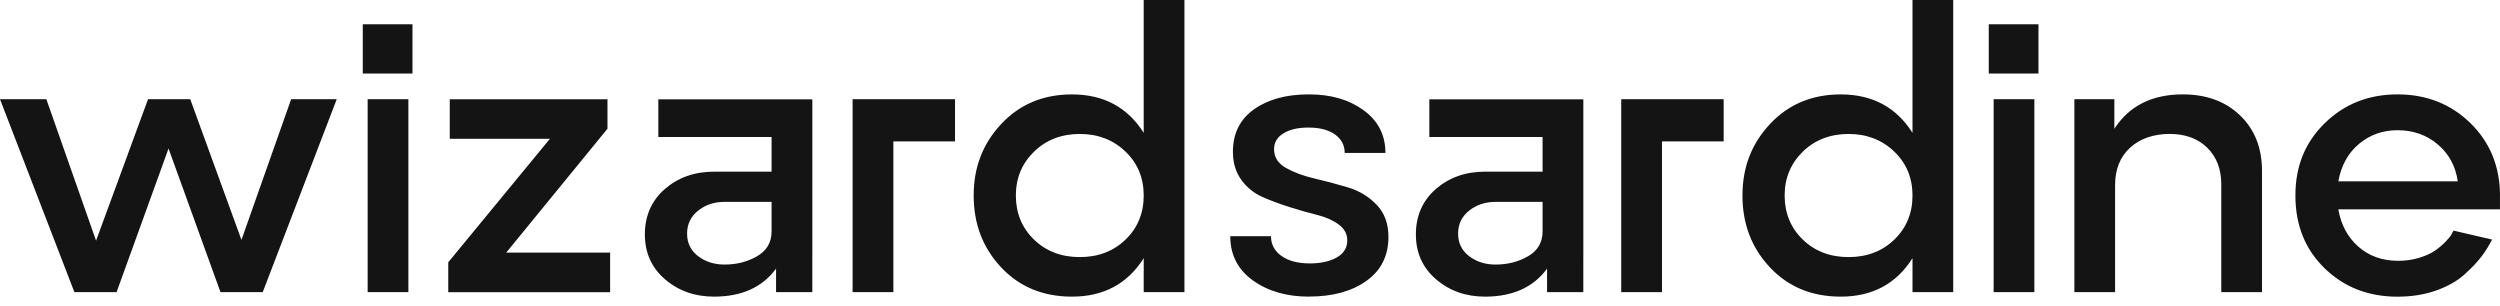
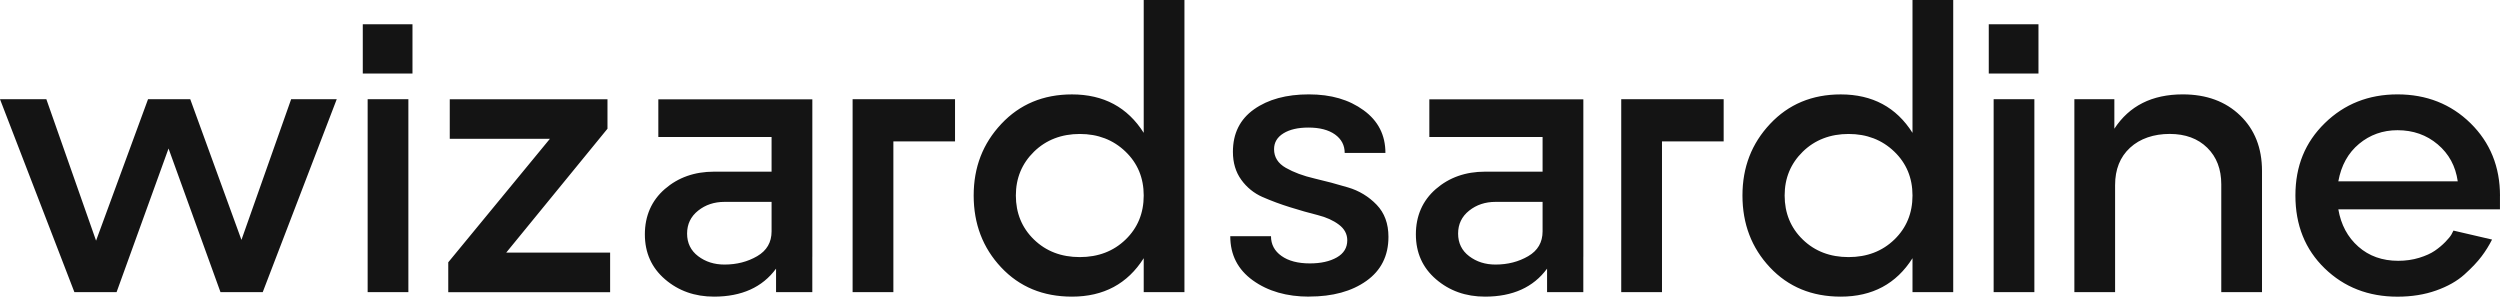
- <svg xmlns="http://www.w3.org/2000/svg" fill="none" viewBox="0 0 237 29">
+ <svg xmlns="http://www.w3.org/2000/svg" height="28.322" width="237" fill="none" viewBox="0 0 237 28.322">
  <path fill="#141414" d="M7.053 27.696 0 9.407h4.395l4.712 13.408 4.926-13.408h4.003l4.853 13.335L27.6 9.407h4.322l-7.016 18.29h-4.003l-4.926-13.618-4.926 13.617H7.049h.004ZM34.392 6.969V2.298h4.711v4.67h-4.711Zm.461 20.728V9.407h3.861v18.29h-3.86ZM42.495 27.696v-2.83l9.638-11.71h-9.496V9.408h14.952v2.795l-9.6 11.745h9.851v3.75H42.495ZM77.007 24.336v3.36H73.57v-2.228c-1.298 1.767-3.261 2.653-5.882 2.653-1.818 0-3.367-.548-4.643-1.644-1.276-1.096-1.912-2.515-1.912-4.261s.633-3.201 1.894-4.297c1.265-1.096 2.818-1.645 4.66-1.645h5.458v-3.288H62.41V9.415h14.6v14.928l-.004-.007Zm-8.326.744c1.156 0 2.193-.265 3.101-.795.91-.53 1.364-1.314 1.364-2.352v-2.795H68.68c-.967 0-1.803.276-2.497.831-.698.556-1.047 1.281-1.047 2.174s.349 1.612 1.047 2.142c.698.53 1.53.795 2.497.795ZM80.827 27.696V9.407h9.71v3.996h-5.845v14.29H80.83l-.004.003ZM112.285 27.697h-3.861v-3.22c-1.534 2.428-3.803 3.644-6.802 3.644-2.741 0-4.977-.925-6.715-2.776-1.737-1.851-2.603-4.12-2.603-6.81 0-2.689.873-4.928 2.622-6.79 1.748-1.862 3.98-2.795 6.696-2.795 2.999 0 5.268 1.216 6.802 3.644V0h3.861v27.697ZM98.023 22.71c1.145 1.11 2.592 1.662 4.341 1.662 1.748 0 3.195-.555 4.341-1.662 1.145-1.107 1.719-2.501 1.719-4.174 0-1.674-.578-3.067-1.738-4.174-1.156-1.107-2.599-1.662-4.322-1.662-1.723 0-3.196.559-4.341 1.68s-1.72 2.504-1.72 4.156c0 1.651.571 3.067 1.72 4.174ZM124.107 28.121c-2.126 0-3.904-.512-5.333-1.539-1.429-1.027-2.145-2.424-2.145-4.192h3.861c0 .777.331 1.405.993 1.873.661.472 1.559.708 2.693.708 1.04 0 1.891-.19 2.553-.567.661-.377.992-.918.992-1.626 0-.587-.265-1.085-.796-1.484-.531-.4-1.2-.7-2.003-.904-.804-.2-1.676-.446-2.622-.744a25.162 25.162 0 0 1-2.621-.973 4.889 4.889 0 0 1-2.003-1.625c-.531-.73-.796-1.616-.796-2.654 0-1.745.669-3.088 2.003-4.032s3.065-1.415 5.192-1.415c2.126 0 3.81.5 5.191 1.502 1.382 1.002 2.072 2.352 2.072 4.05h-3.861c0-.729-.309-1.313-.919-1.752-.615-.436-1.455-.654-2.516-.654-.993 0-1.785.182-2.374.548-.593.367-.887.868-.887 1.503 0 .755.371 1.343 1.116 1.768.745.424 1.647.762 2.712 1.008 1.062.247 2.127.53 3.188.85a6.14 6.14 0 0 1 2.712 1.644c.746.777 1.116 1.793 1.116 3.041 0 1.793-.698 3.184-2.09 4.174-1.392.991-3.203 1.485-5.42 1.485l-.008.007ZM150.098 24.336v3.36h-3.436v-2.228c-1.298 1.767-3.261 2.653-5.882 2.653-1.818 0-3.366-.548-4.642-1.644-1.276-1.096-1.913-2.515-1.913-4.261s.633-3.201 1.894-4.297c1.266-1.096 2.818-1.645 4.661-1.645h5.457v-3.288h-10.736V9.415h14.6v14.928l-.003-.007Zm-8.325.744c1.156 0 2.192-.265 3.101-.795.908-.53 1.363-1.314 1.363-2.352v-2.795h-4.464c-.967 0-1.804.276-2.498.831-.698.556-1.047 1.281-1.047 2.174s.349 1.612 1.047 2.142c.698.53 1.531.795 2.498.795ZM153.693 27.696V9.407h9.71v3.996h-5.846v14.29h-3.86l-.004.003ZM185.165 27.697h-3.86v-3.22c-1.535 2.428-3.803 3.644-6.802 3.644-2.742 0-4.977-.925-6.715-2.776-1.738-1.851-2.603-4.12-2.603-6.81 0-2.689.872-4.928 2.621-6.79s3.981-2.795 6.697-2.795c2.999 0 5.267 1.216 6.802 3.644V0h3.86v27.697Zm-14.262-4.987c1.146 1.11 2.593 1.662 4.341 1.662 1.749 0 3.196-.555 4.341-1.662 1.145-1.107 1.72-2.501 1.72-4.174 0-1.674-.579-3.067-1.738-4.174-1.156-1.107-2.6-1.662-4.323-1.662-1.723 0-3.195.559-4.341 1.68-1.145 1.121-1.719 2.504-1.719 4.156 0 1.651.571 3.067 1.719 4.174ZM188.535 6.969V2.298h4.712v4.67h-4.712Zm.462 20.728V9.407h3.861v18.29h-3.861ZM206.927 8.947c2.243 0 4.057.667 5.439 2 1.381 1.331 2.072 3.084 2.072 5.251v11.498h-3.861V17.472c0-1.437-.443-2.595-1.33-3.466s-2.073-1.31-3.563-1.31c-1.491 0-2.81.435-3.756 1.31-.945.871-1.417 2.05-1.417 3.539v10.151h-3.861V9.407h3.791v2.795c1.418-2.17 3.578-3.255 6.486-3.255ZM236.996 18.568v1.274h-15.323c.251 1.463.883 2.643 1.898 3.539 1.014.896 2.275 1.343 3.78 1.343.706 0 1.367-.095 1.985-.283.615-.189 1.113-.414 1.487-.672a6.64 6.64 0 0 0 .993-.83c.283-.295.48-.53.581-.709.102-.178.164-.3.19-.37l3.66.85a10.433 10.433 0 0 1-.992 1.593c-.389.519-.931 1.092-1.625 1.717-.694.624-1.589 1.132-2.687 1.52-1.094.389-2.316.585-3.661.585-2.759 0-5.06-.897-6.907-2.69-1.847-1.793-2.77-4.09-2.77-6.9 0-2.809.927-5.044 2.788-6.863 1.858-1.814 4.155-2.725 6.893-2.725 2.738 0 5.068.914 6.926 2.74 1.857 1.829 2.788 4.12 2.788 6.881h-.004Zm-15.323-1.379h11.321c-.204-1.437-.836-2.606-1.898-3.502-1.062-.897-2.33-1.343-3.814-1.343-1.392 0-2.606.432-3.642 1.292-1.036.86-1.695 2.047-1.967 3.553Z" />
</svg>
